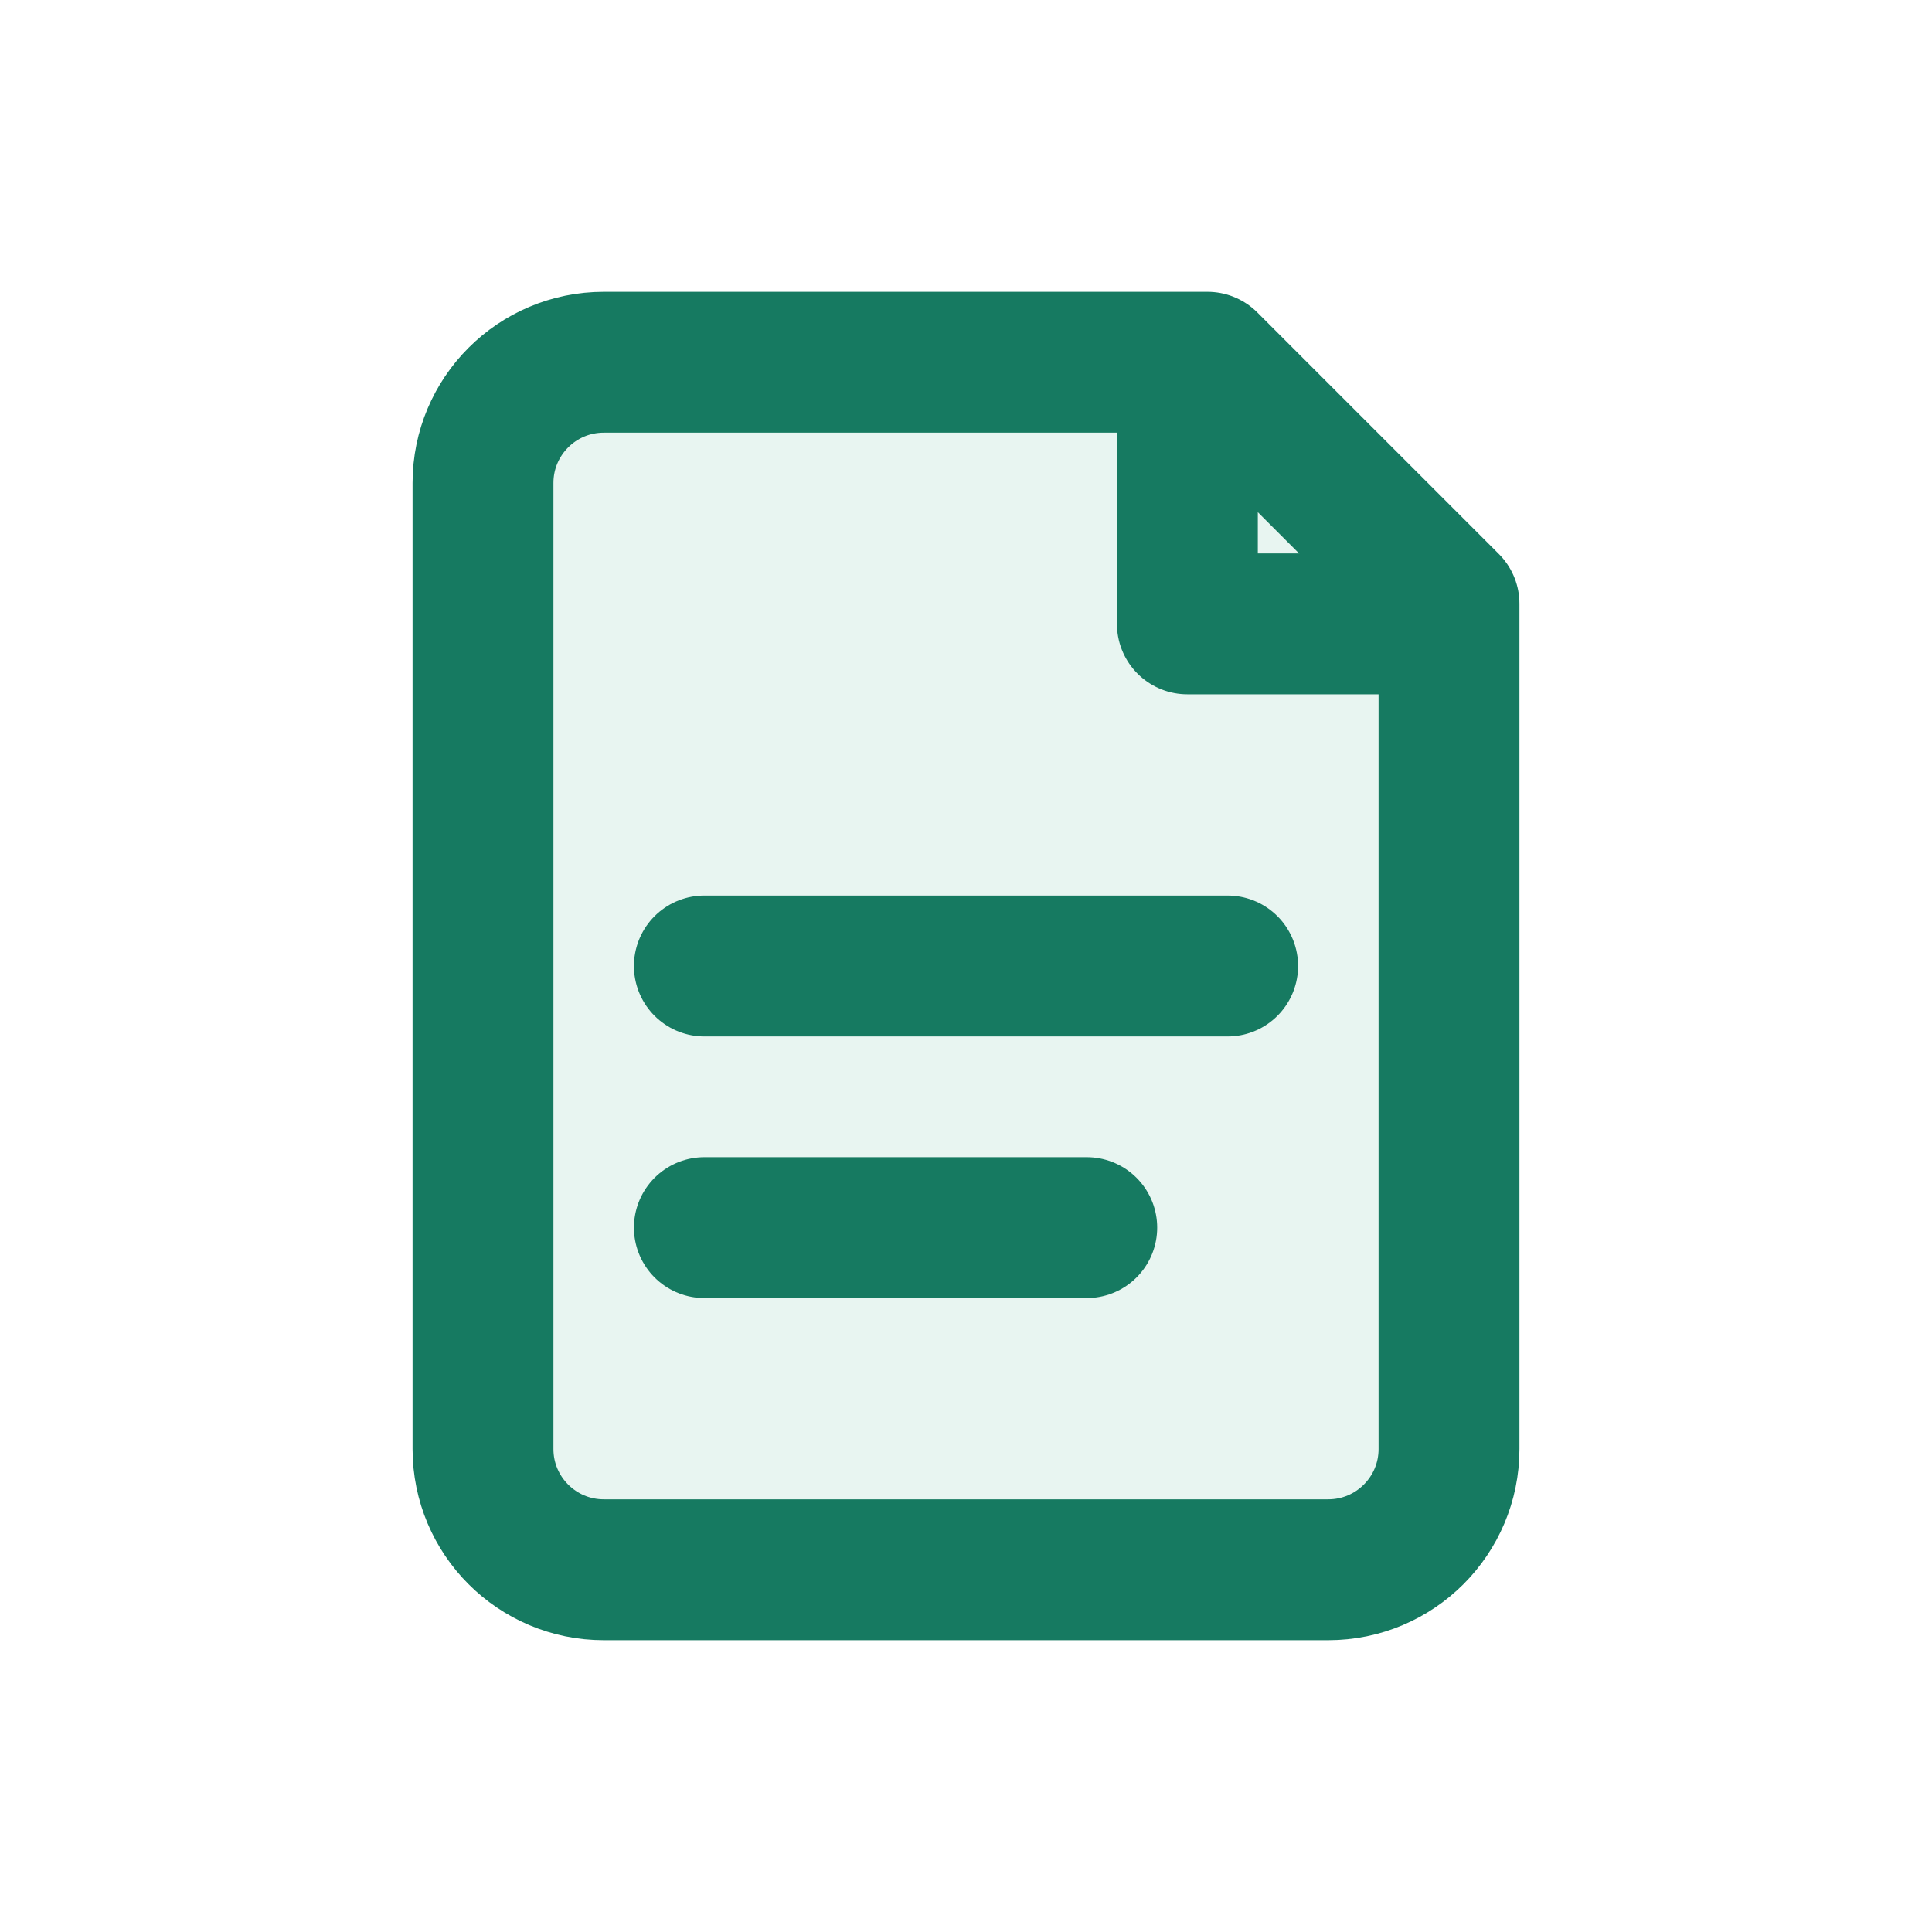
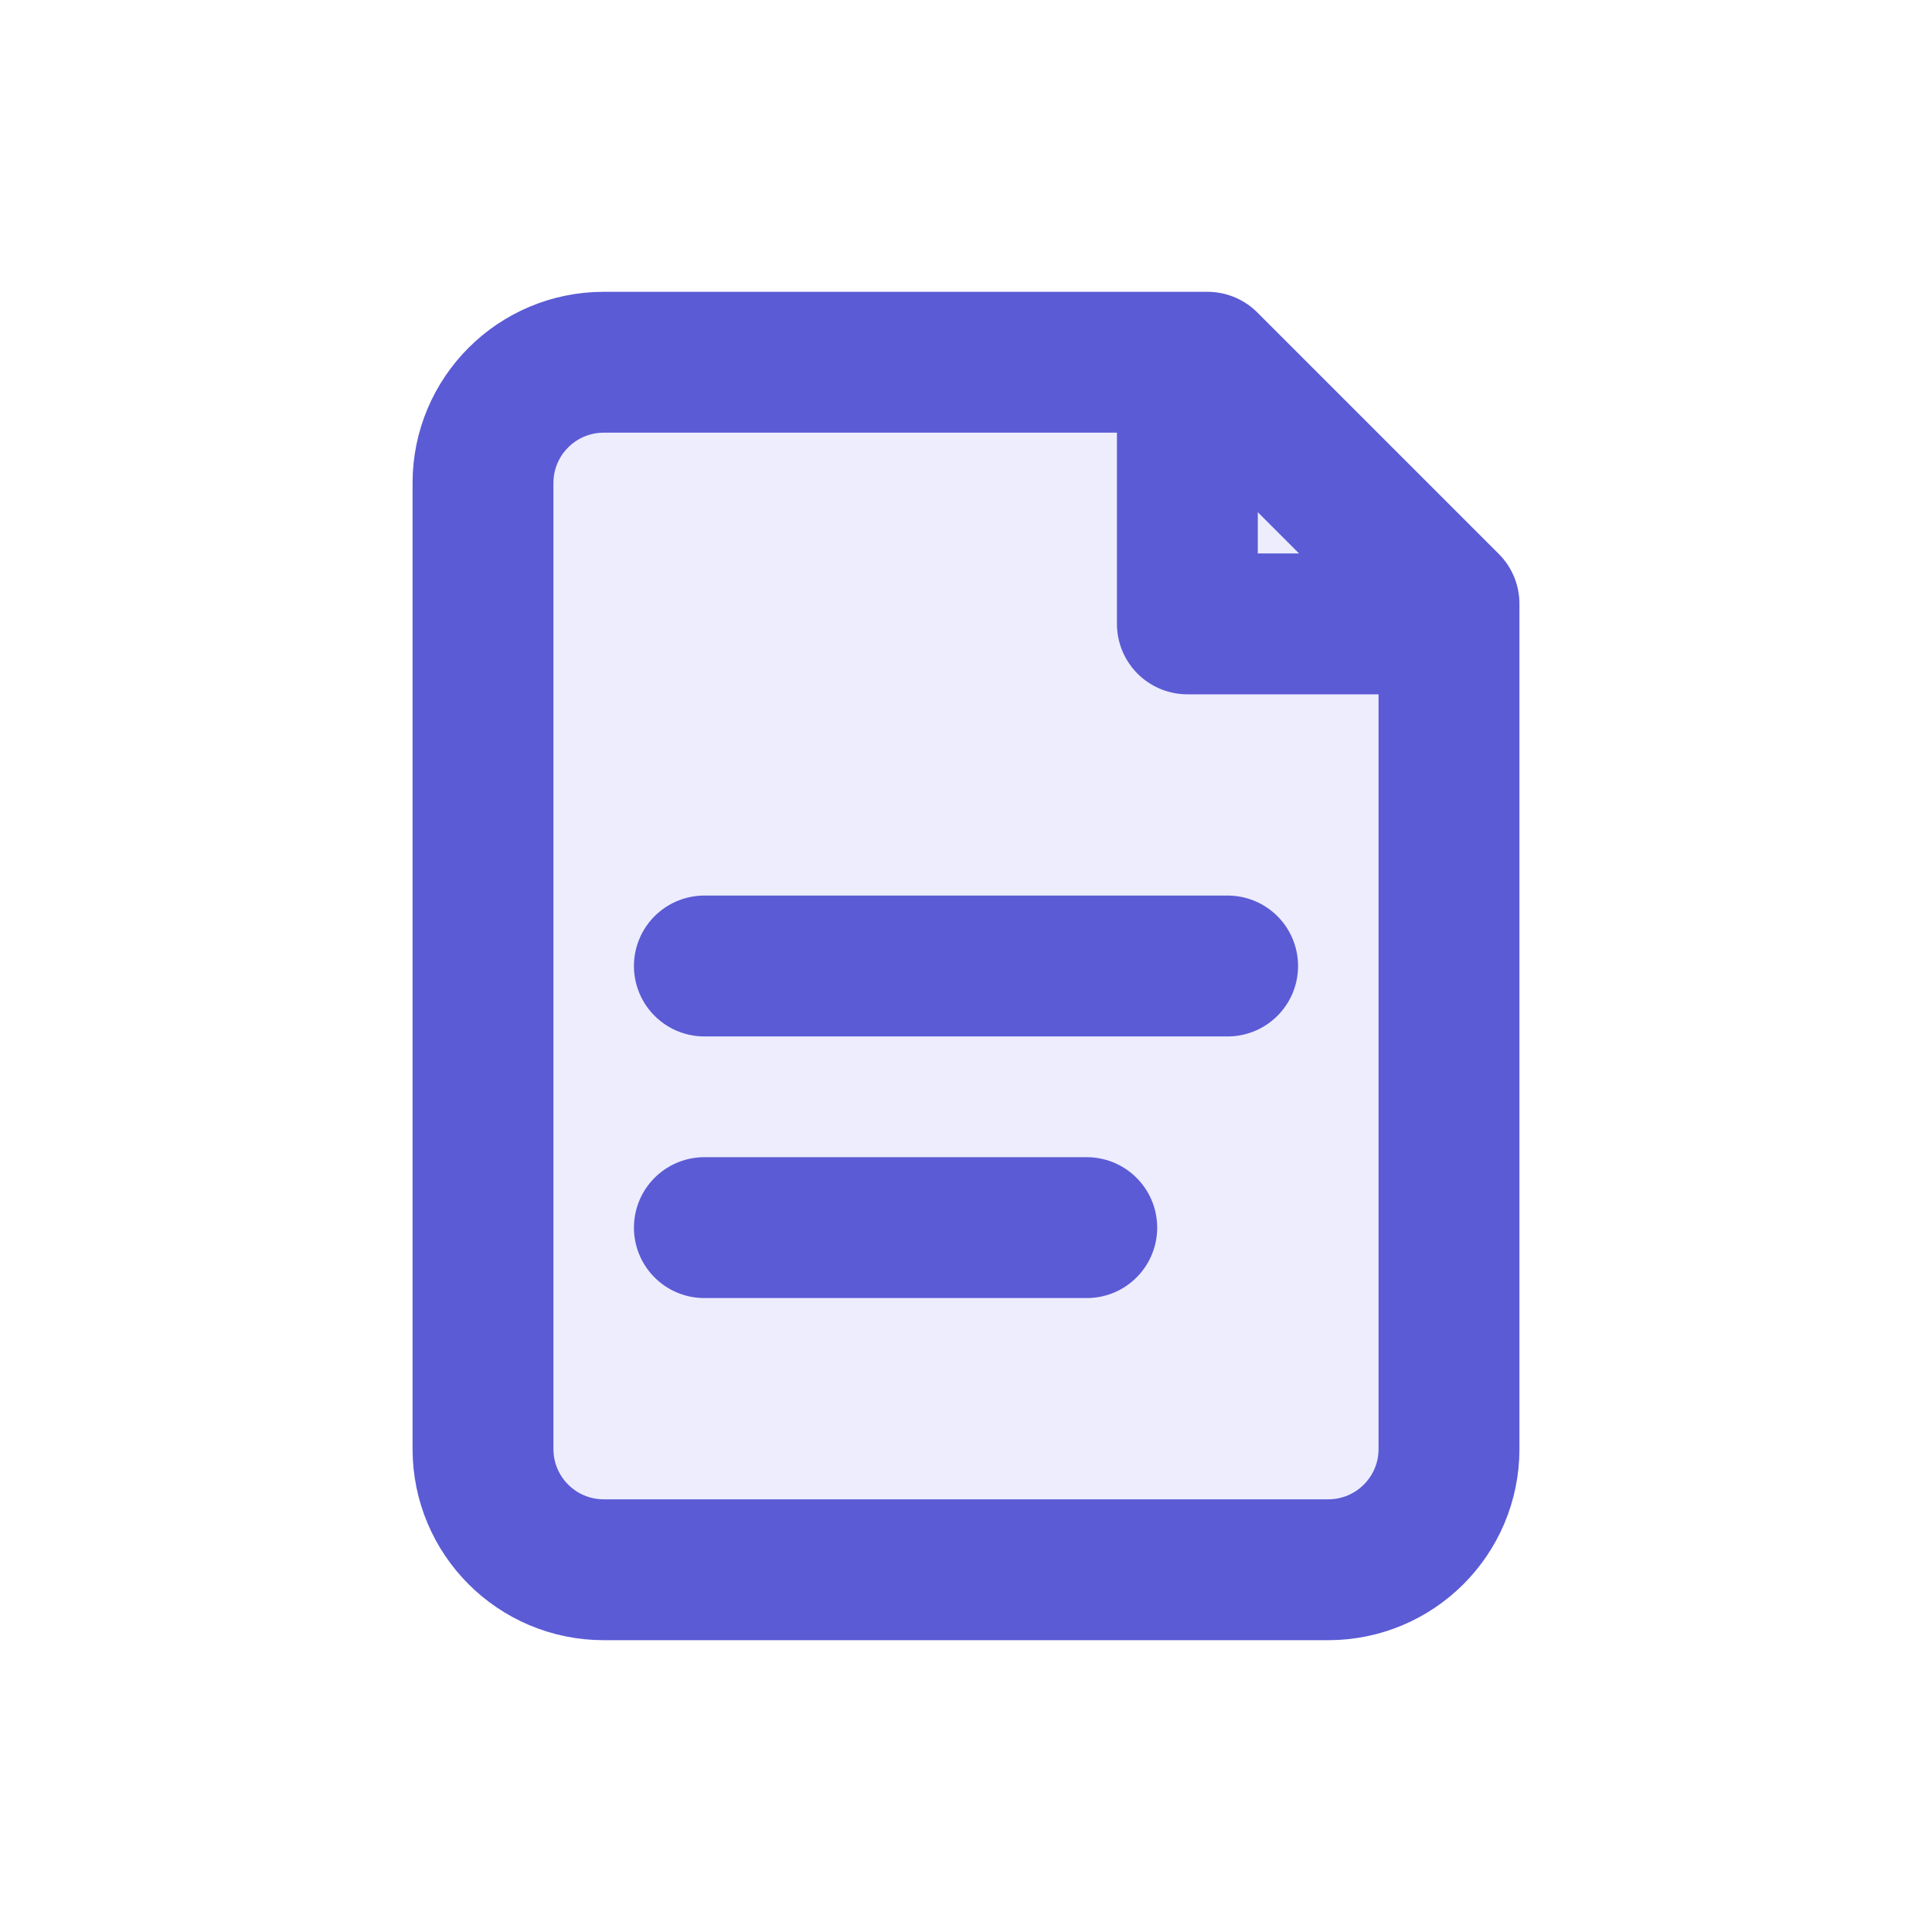
<svg xmlns="http://www.w3.org/2000/svg" width="96" height="96" viewBox="0 0 96 96" fill="none">
-   <path d="M30 18H60L72 30V72C72 75.314 69.314 78 66 78H30C26.686 78 24 75.314 24 72V24C24 20.686 26.686 18 30 18Z" fill="#e8f5f1" stroke="#167a61" stroke-width="7" stroke-linejoin="round" />
-   <path d="M59 19V31H71" stroke="#167a61" stroke-width="7" stroke-linecap="round" stroke-linejoin="round" />
-   <path d="M35 48H61" stroke="#167a61" stroke-width="7" stroke-linecap="round" />
-   <path d="M35 61H54" stroke="#167a61" stroke-width="7" stroke-linecap="round" />
+   <path d="M30 18H60L72 30V72C72 75.314 69.314 78 66 78H30C26.686 78 24 75.314 24 72V24C24 20.686 26.686 18 30 18Z" fill="#ededfd" stroke="#5b5bd6" stroke-width="7" stroke-linejoin="round" />
+   <path d="M59 19V31H71" stroke="#5b5bd6" stroke-width="7" stroke-linecap="round" stroke-linejoin="round" />
+   <path d="M35 48H61" stroke="#5b5bd6" stroke-width="7" stroke-linecap="round" />
+   <path d="M35 61H54" stroke="#5b5bd6" stroke-width="7" stroke-linecap="round" />
</svg>
